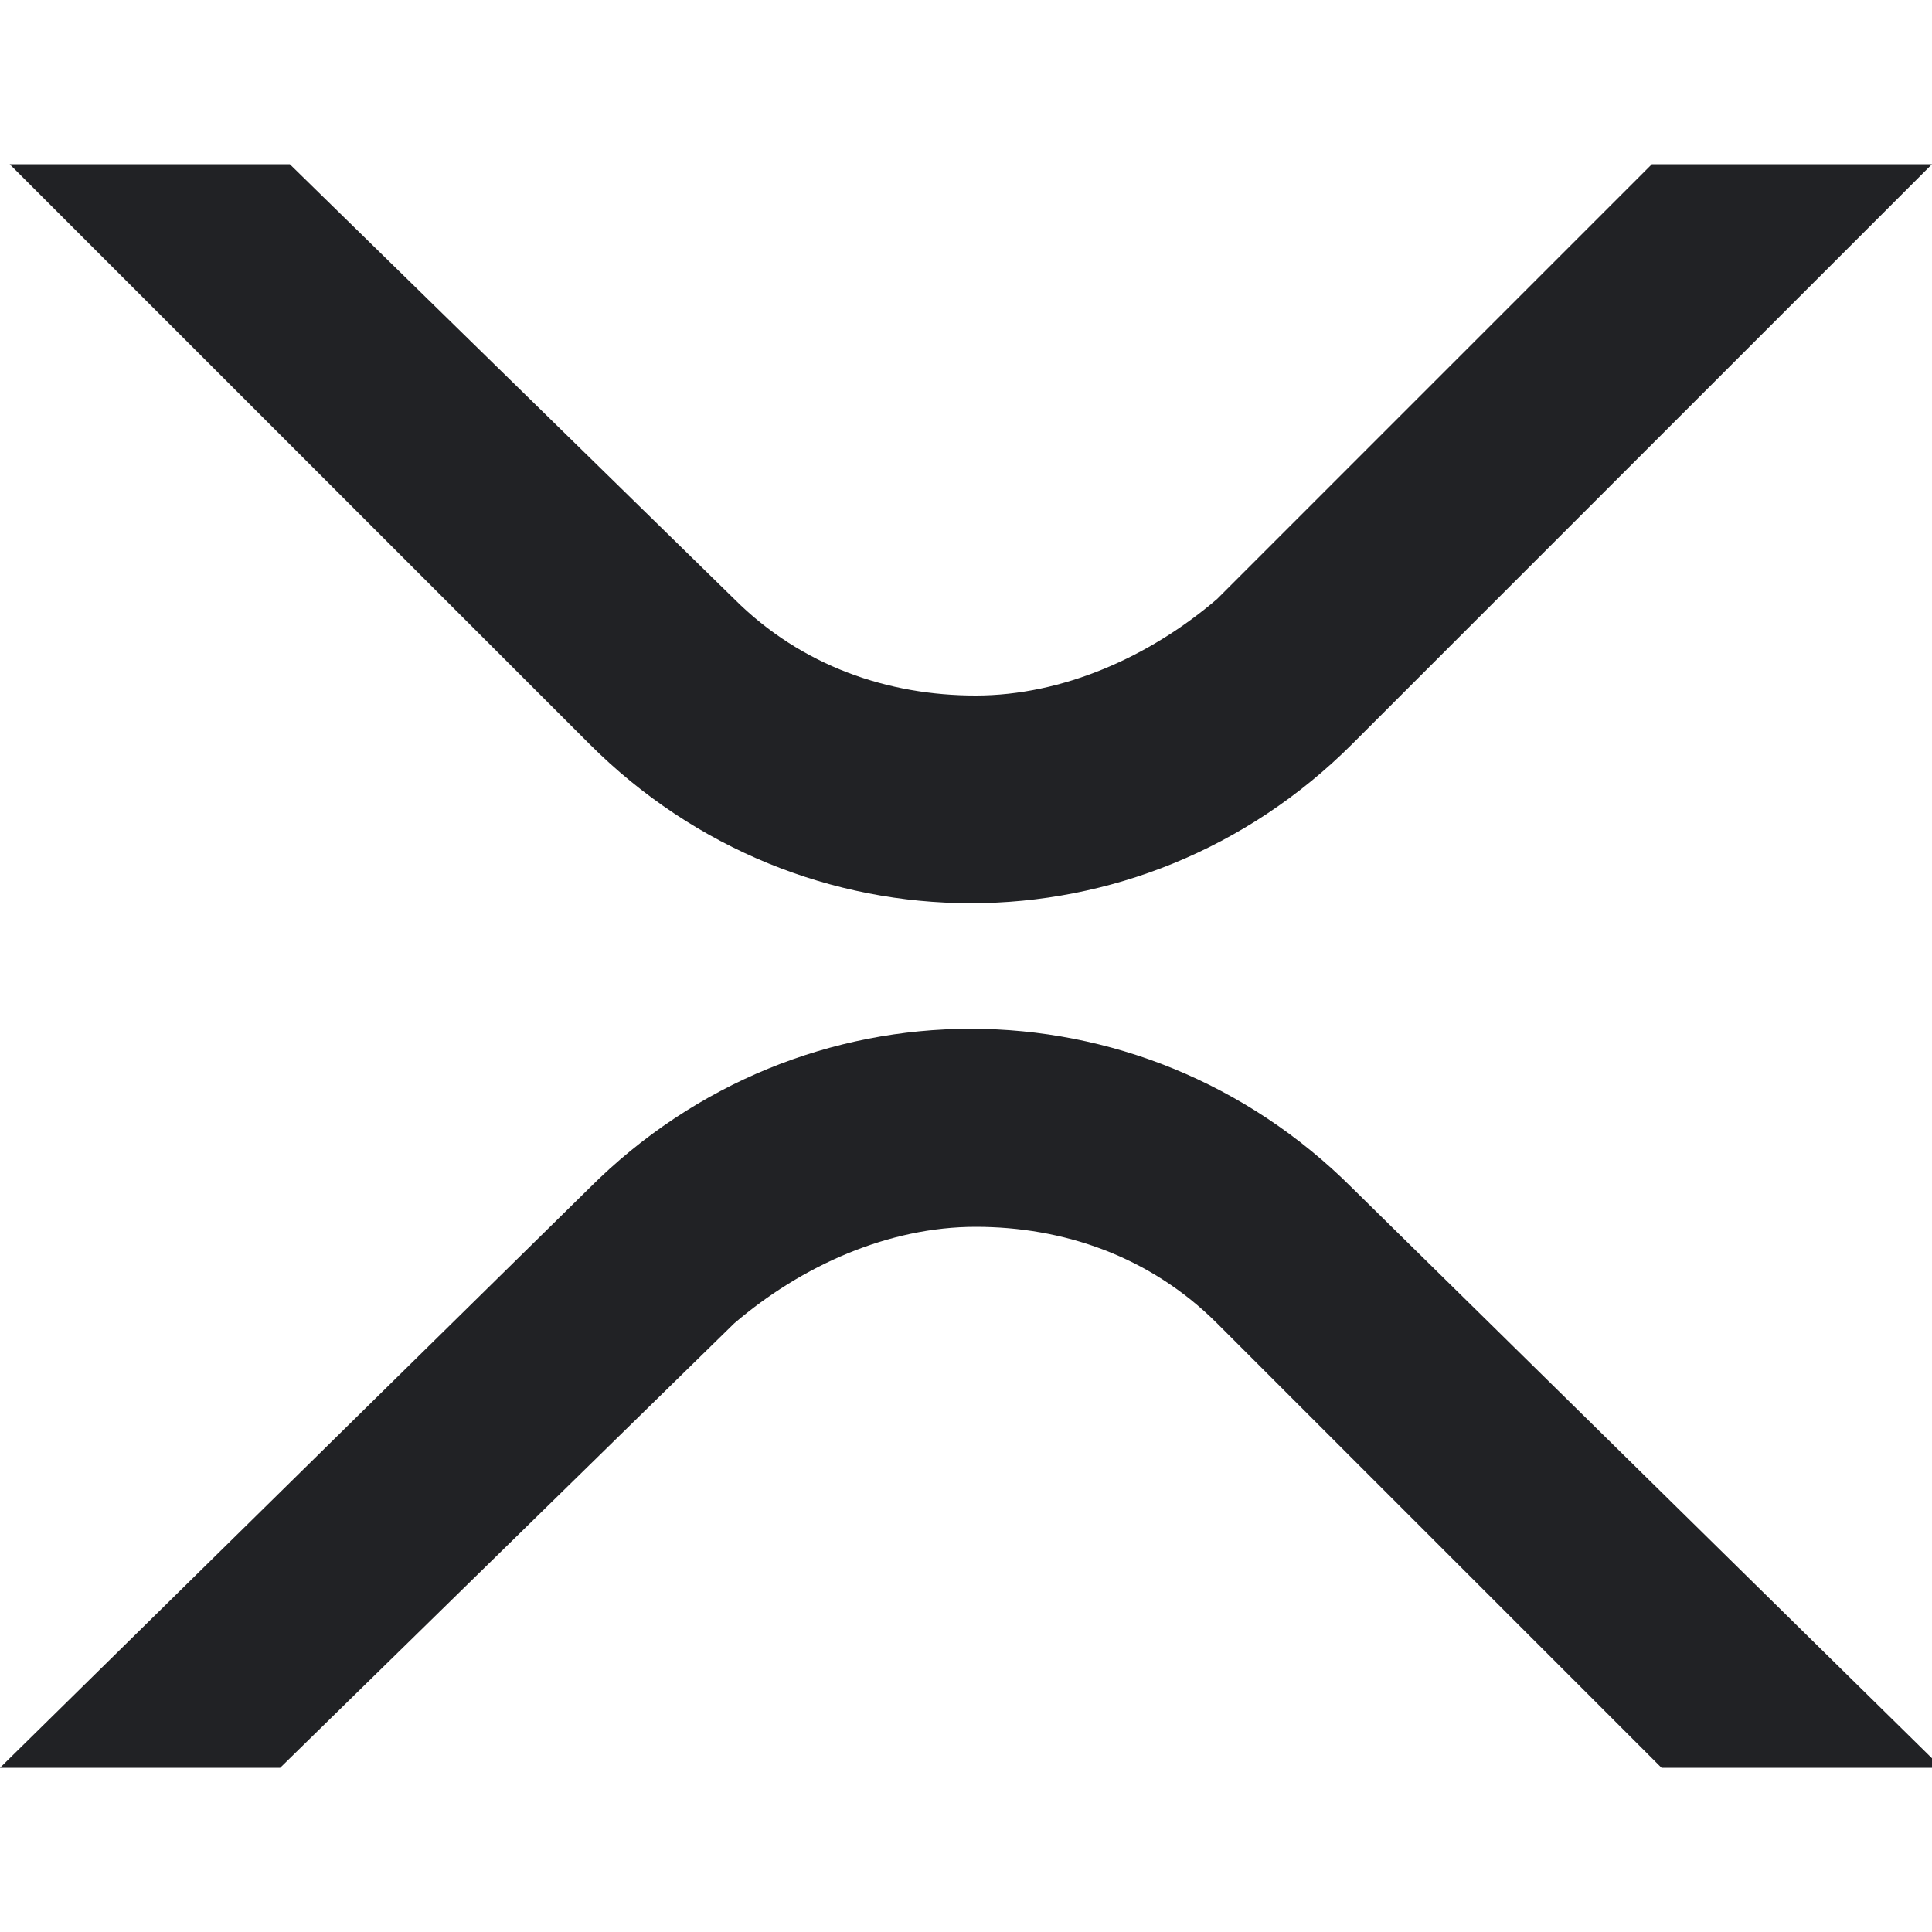
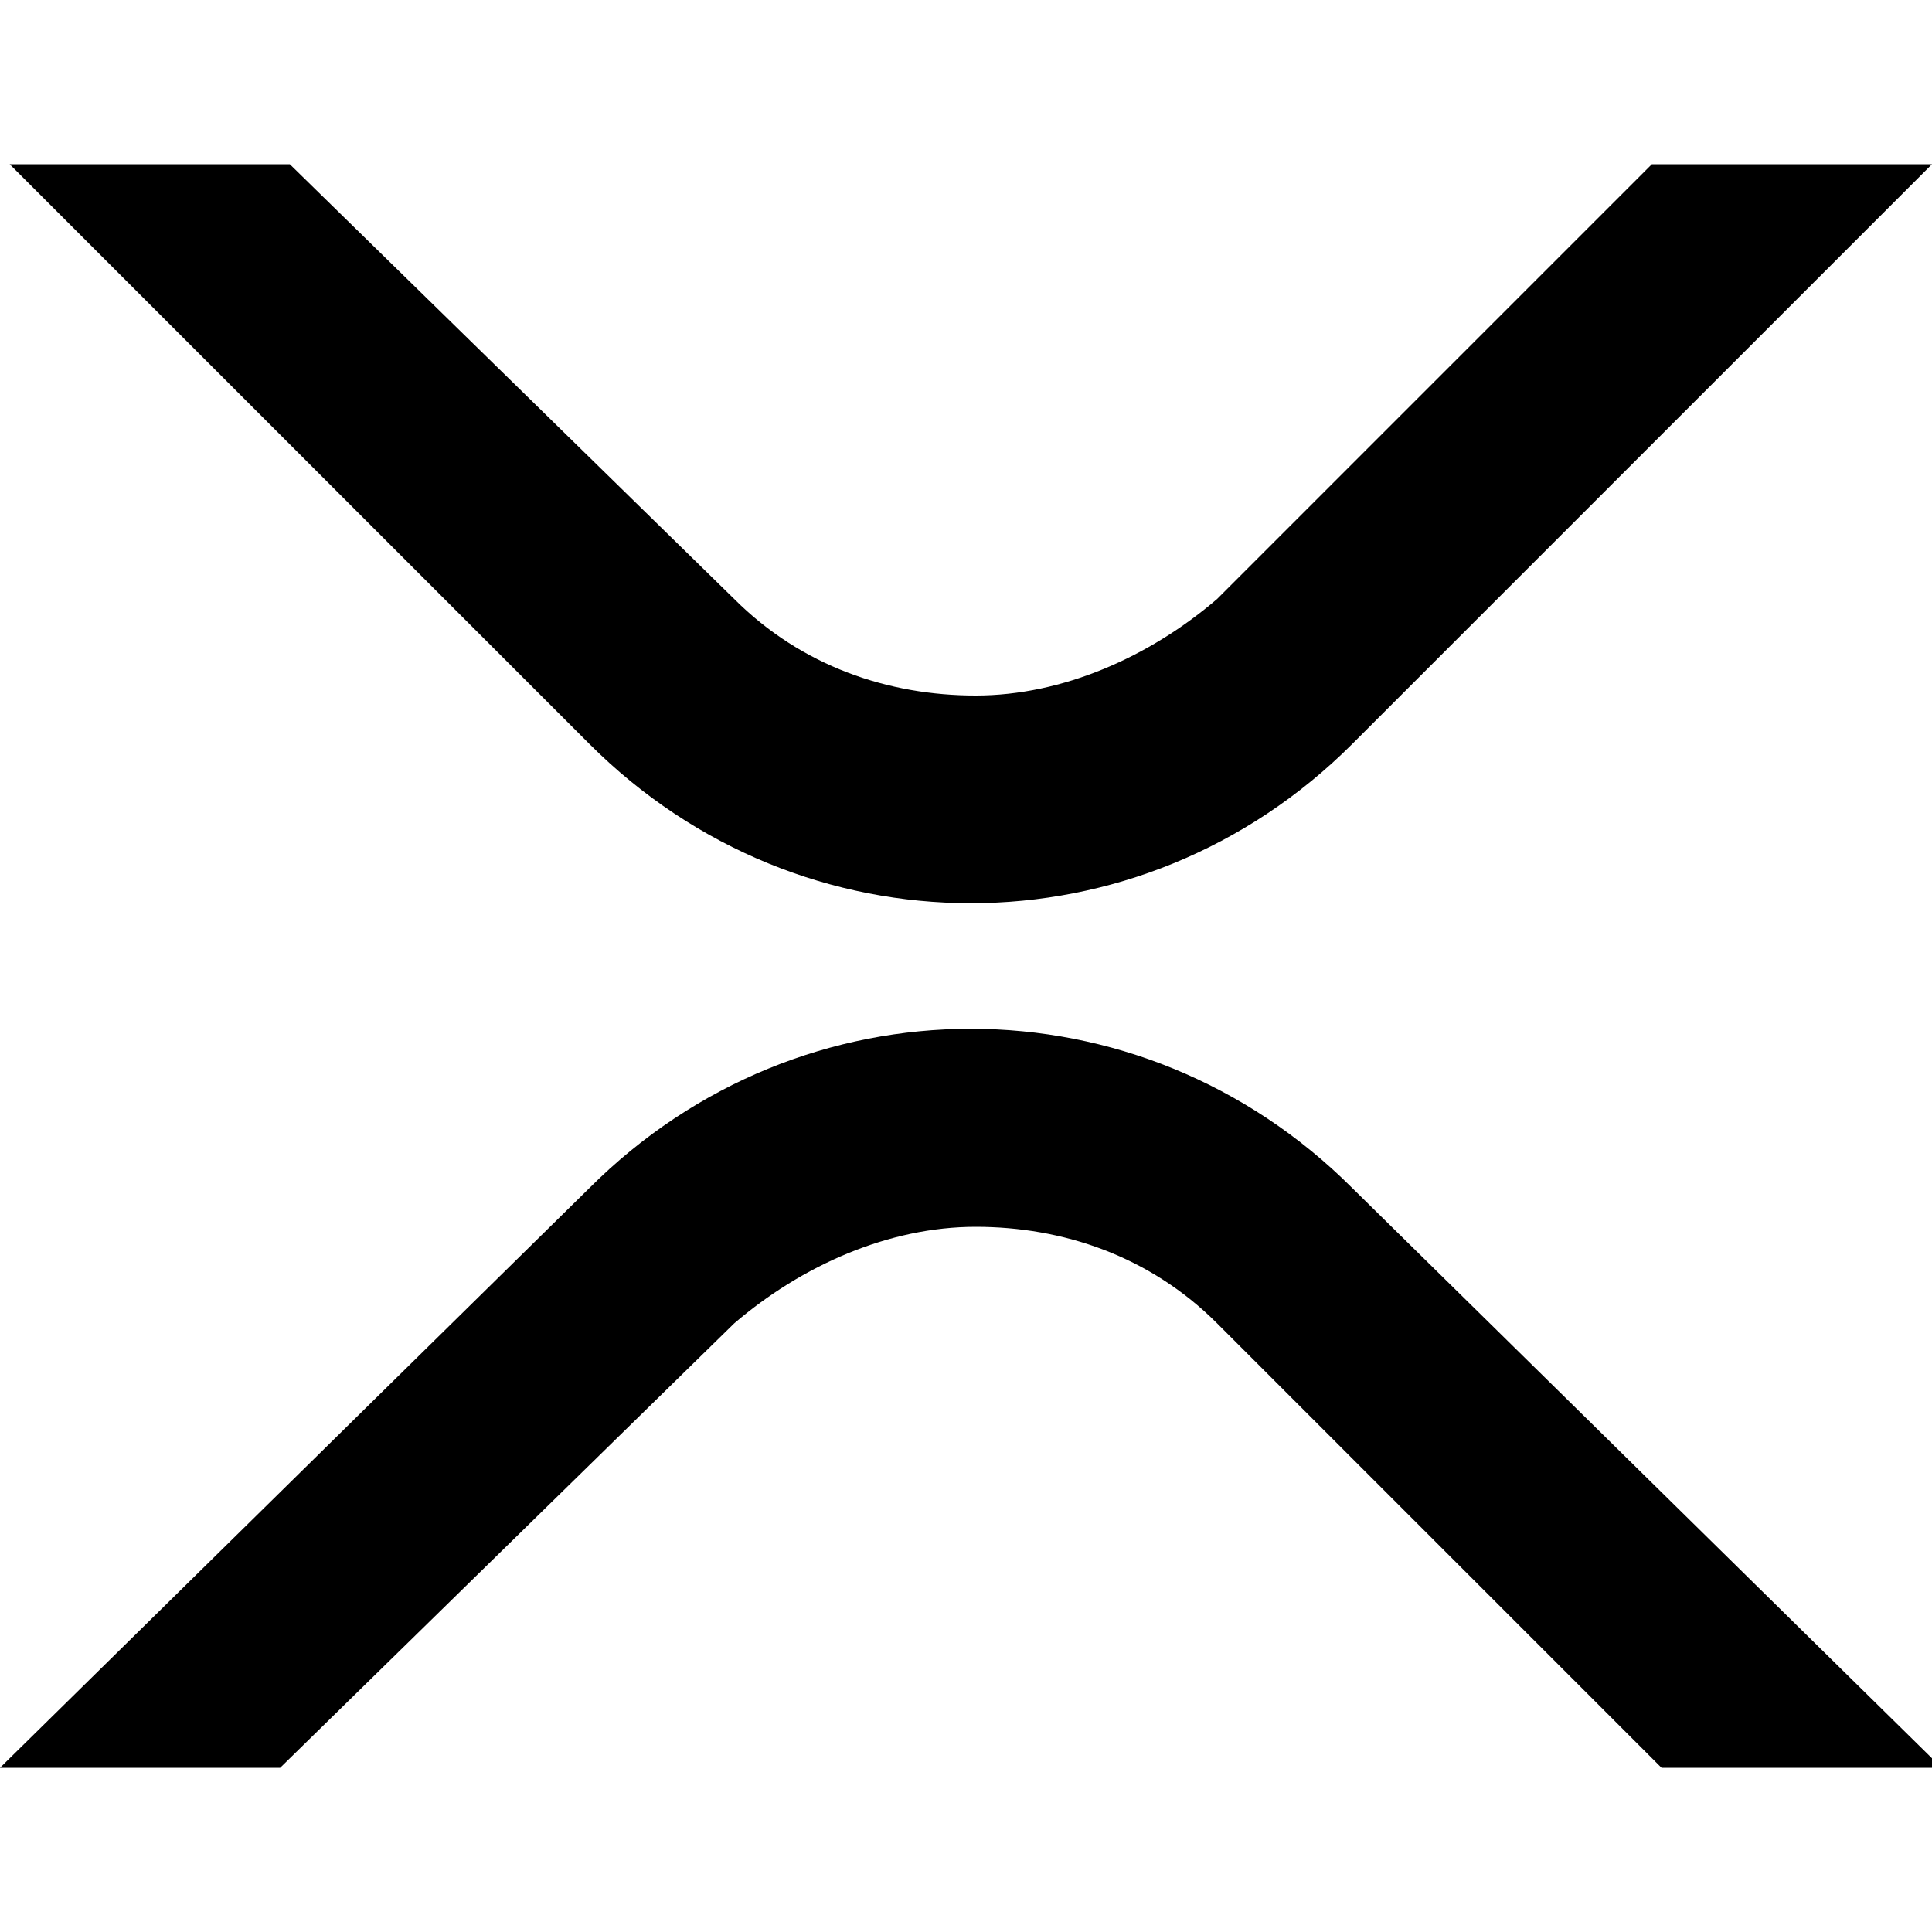
- <svg xmlns="http://www.w3.org/2000/svg" version="1.1" x="0px" y="0px" viewBox="0 0 20 20" enable-background="new 0 0 20 20" xml:space="preserve">
-   <path fill="#212225" d="M17.1,1.7H20l-6,6c-2.2,2.2-5.7,2.2-7.9,0l-6-6h2.9l4.6,4.5c0.7,0.7,1.6,1,2.5,1c0.9,0,1.8-0.4,2.5-1  L17.1,1.7z" />
-   <path fill="#212225" d="M2.9,18.3H0l6.1-6c2.2-2.2,5.7-2.2,7.9,0l6.1,6h-2.9l-4.6-4.6c-0.7-0.7-1.6-1-2.5-1c-0.9,0-1.8,0.4-2.5,1  L2.9,18.3z" />
+ <svg xmlns="http://www.w3.org/2000/svg" viewBox="0 0 20 20">
+   <path fill="currentColor" d="M17.1 1.7H20l-6 6c-2.2 2.2-5.7 2.2-7.9 0l-6-6H3l4.6 4.5c.7.7 1.6 1 2.5 1 .9 0 1.8-.4 2.5-1l4.5-4.5zM2.9 18.3H0l6.1-6c2.2-2.2 5.7-2.2 7.9 0l6.1 6h-2.9l-4.6-4.6c-.7-.7-1.6-1-2.5-1-.9 0-1.8.4-2.5 1l-4.7 4.6z" />
</svg>
